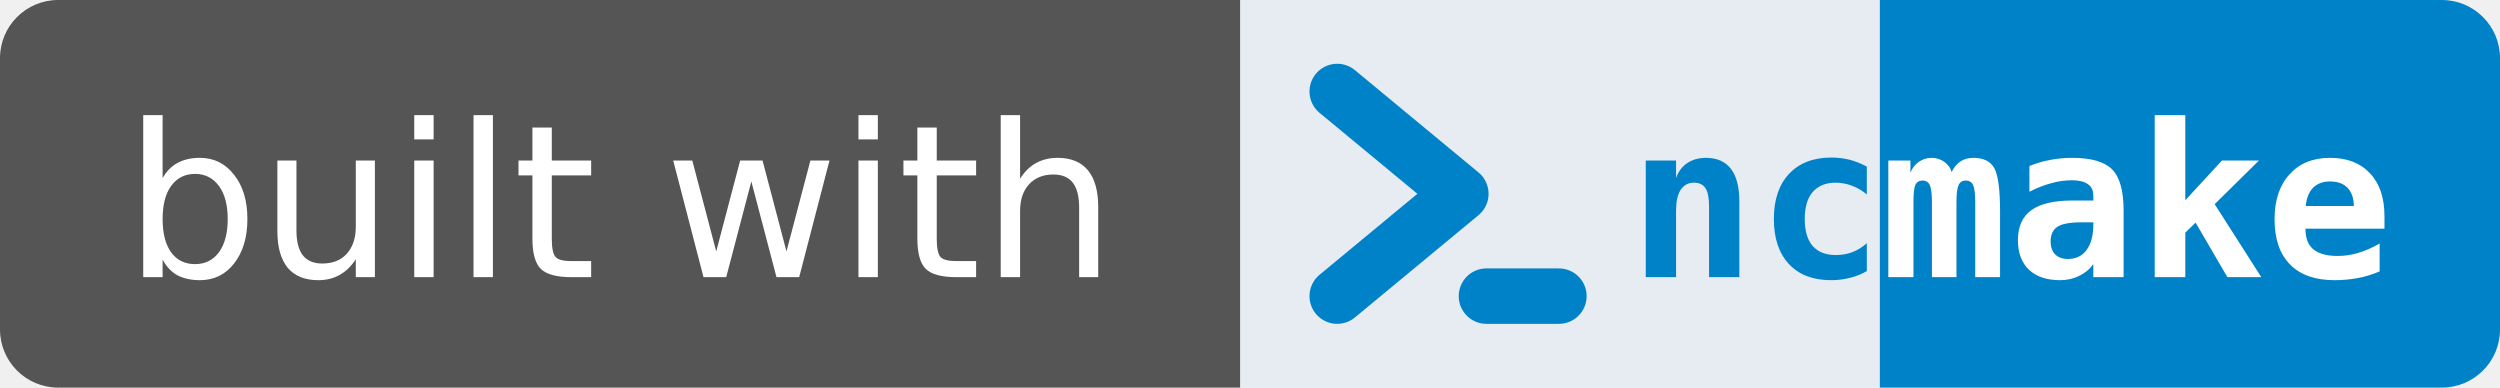
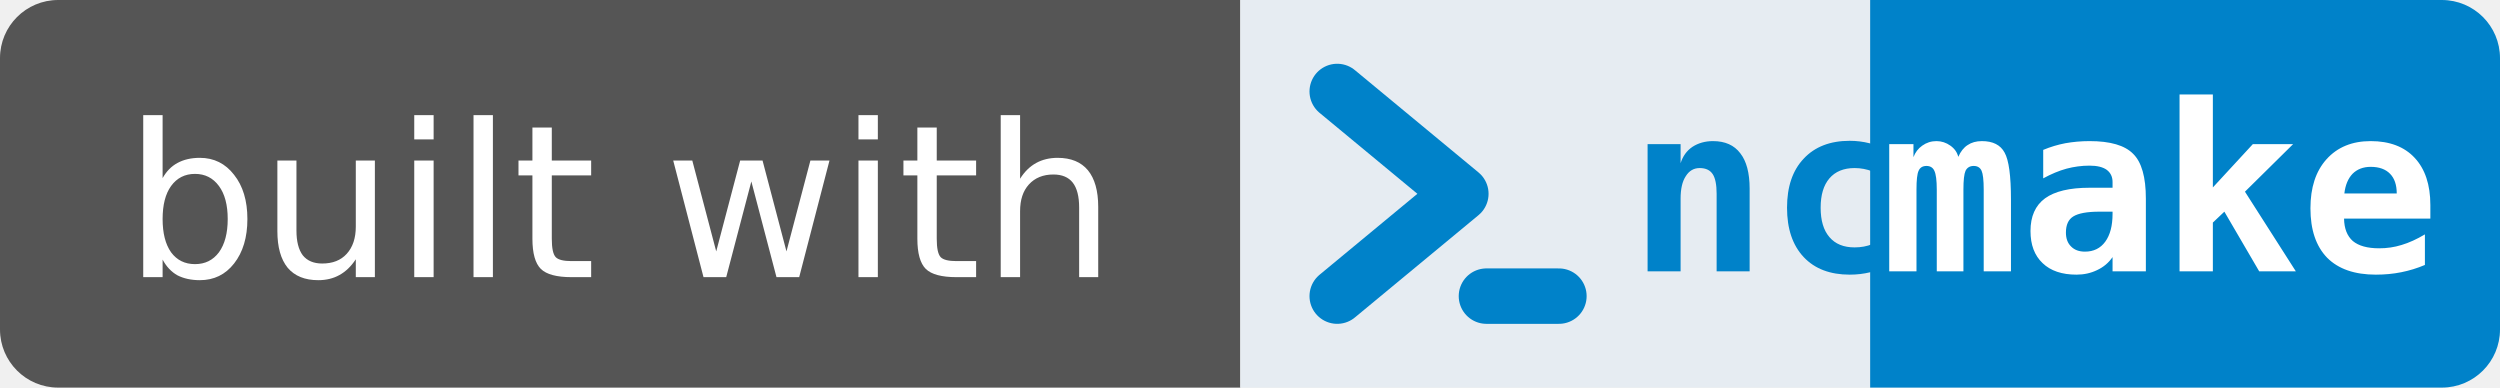
<svg xmlns="http://www.w3.org/2000/svg" viewBox="0 0 129 20" width="129" height="20" role="img" aria-label="built with ncmake">
  <clipPath id="ncmake-badge-r">
    <rect width="129" height="20" rx="3" />
  </clipPath>
  <g clip-path="url(#ncmake-badge-r)">
    <rect width="64" height="20" fill="#555555" />
-     <rect x="64" width="33" height="20" fill="#e6ecf2" />
-     <rect x="97" width="32" height="20" fill="#0082c9" />
+     <rect x="64" width="32.5" height="20" fill="#e6ecf2" />
+     <rect x="96.5" width="32.5" height="20" fill="#0082c9" />
  </g>
  <text x="32" y="14.3" textLength="52" lengthAdjust="spacingAndGlyphs" fill="#ffffff" font-family="Verdana,Geneva,'DejaVu Sans',sans-serif" font-size="11" text-anchor="middle">built with</text>
  <g transform="translate(59.1,-4.08) scale(0.22)" fill="none" stroke="#0082c9" stroke-width="13" stroke-linecap="round" stroke-linejoin="round">
    <polyline points="45,40 74,64 45,88" />
    <line x1="80" y1="88" x2="97" y2="88" />
  </g>
-   <g font-family="ui-monospace,'DejaVu Sans Mono','Cascadia Code',Menlo,Consolas,monospace" font-size="11" font-weight="600">
-     <text x="84" y="14.3" textLength="13" lengthAdjust="spacingAndGlyphs" fill="#0082c9">nc</text>
-     <text x="97" y="14.3" textLength="26" lengthAdjust="spacingAndGlyphs" fill="#ffffff">make</text>
+   <g font-family="ui-monospace,'DejaVu Sans Mono','Cascadia Code',Menlo,Consolas,monospace" font-size="12" font-weight="600">
+     <text x="84" y="14" textLength="13" lengthAdjust="spacingAndGlyphs" fill="#0082c9">nc</text>
+     <text x="97" y="14" textLength="26" lengthAdjust="spacingAndGlyphs" fill="#ffffff">make</text>
  </g>
</svg>
